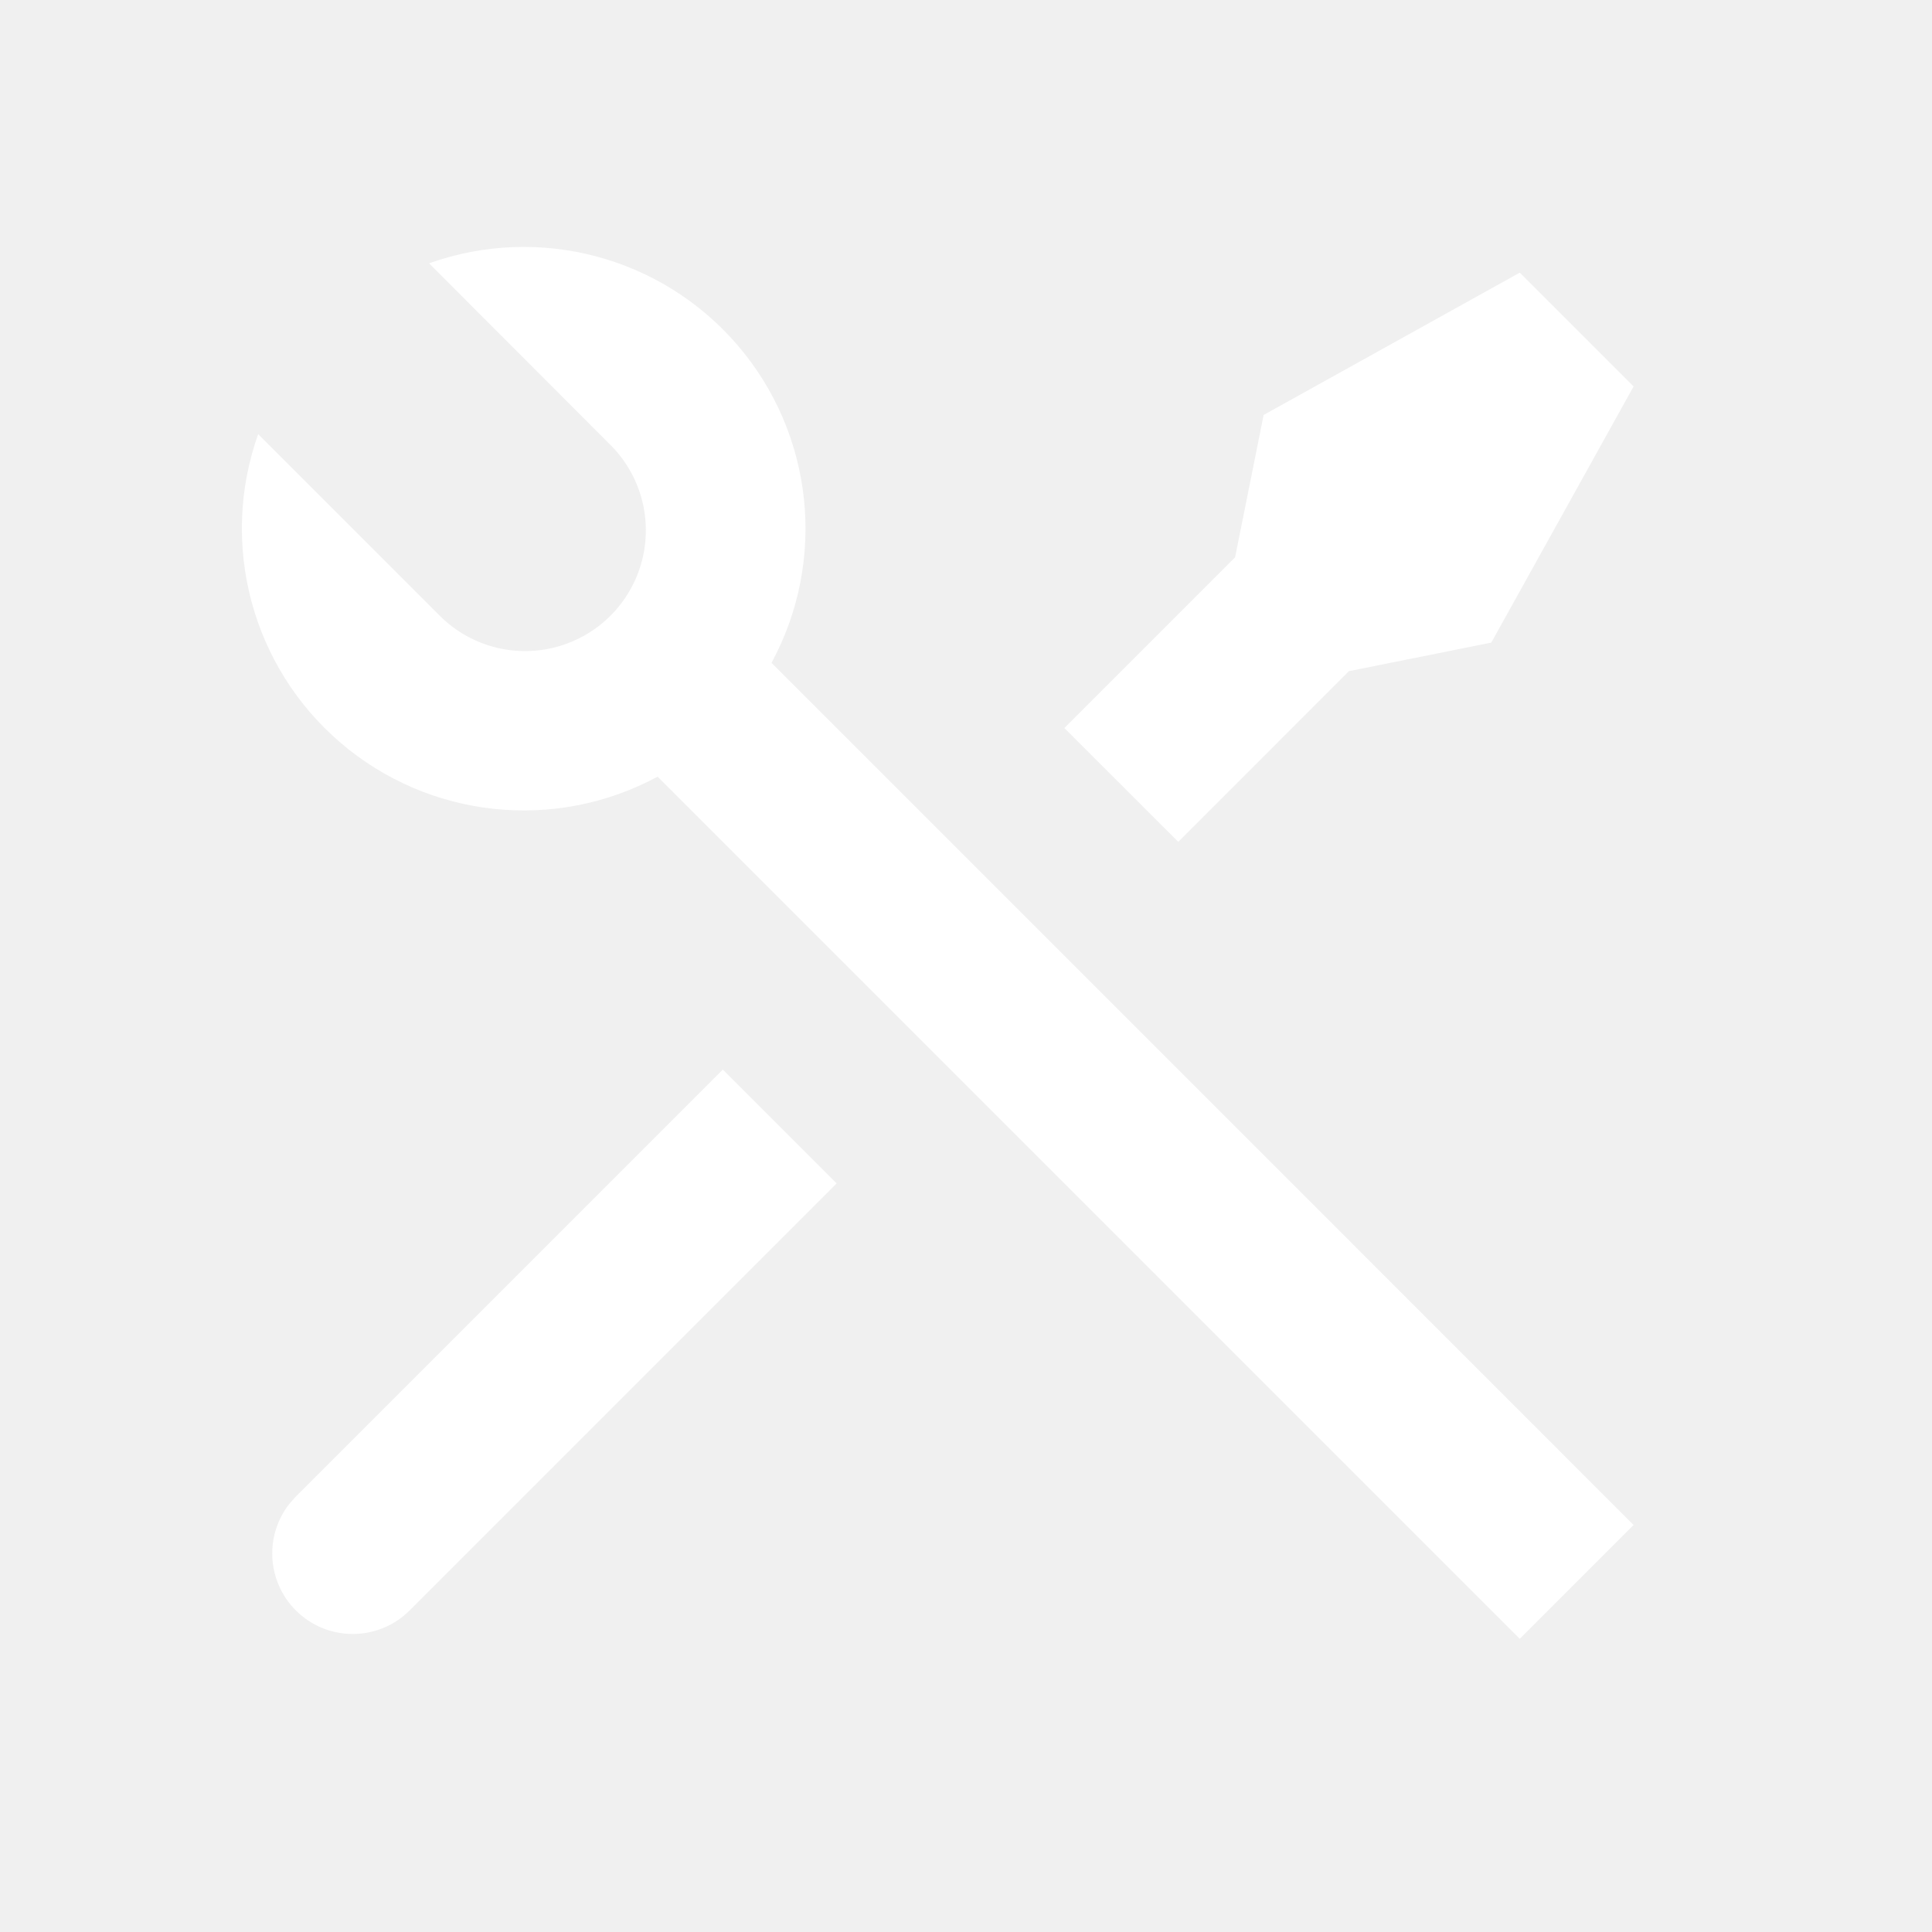
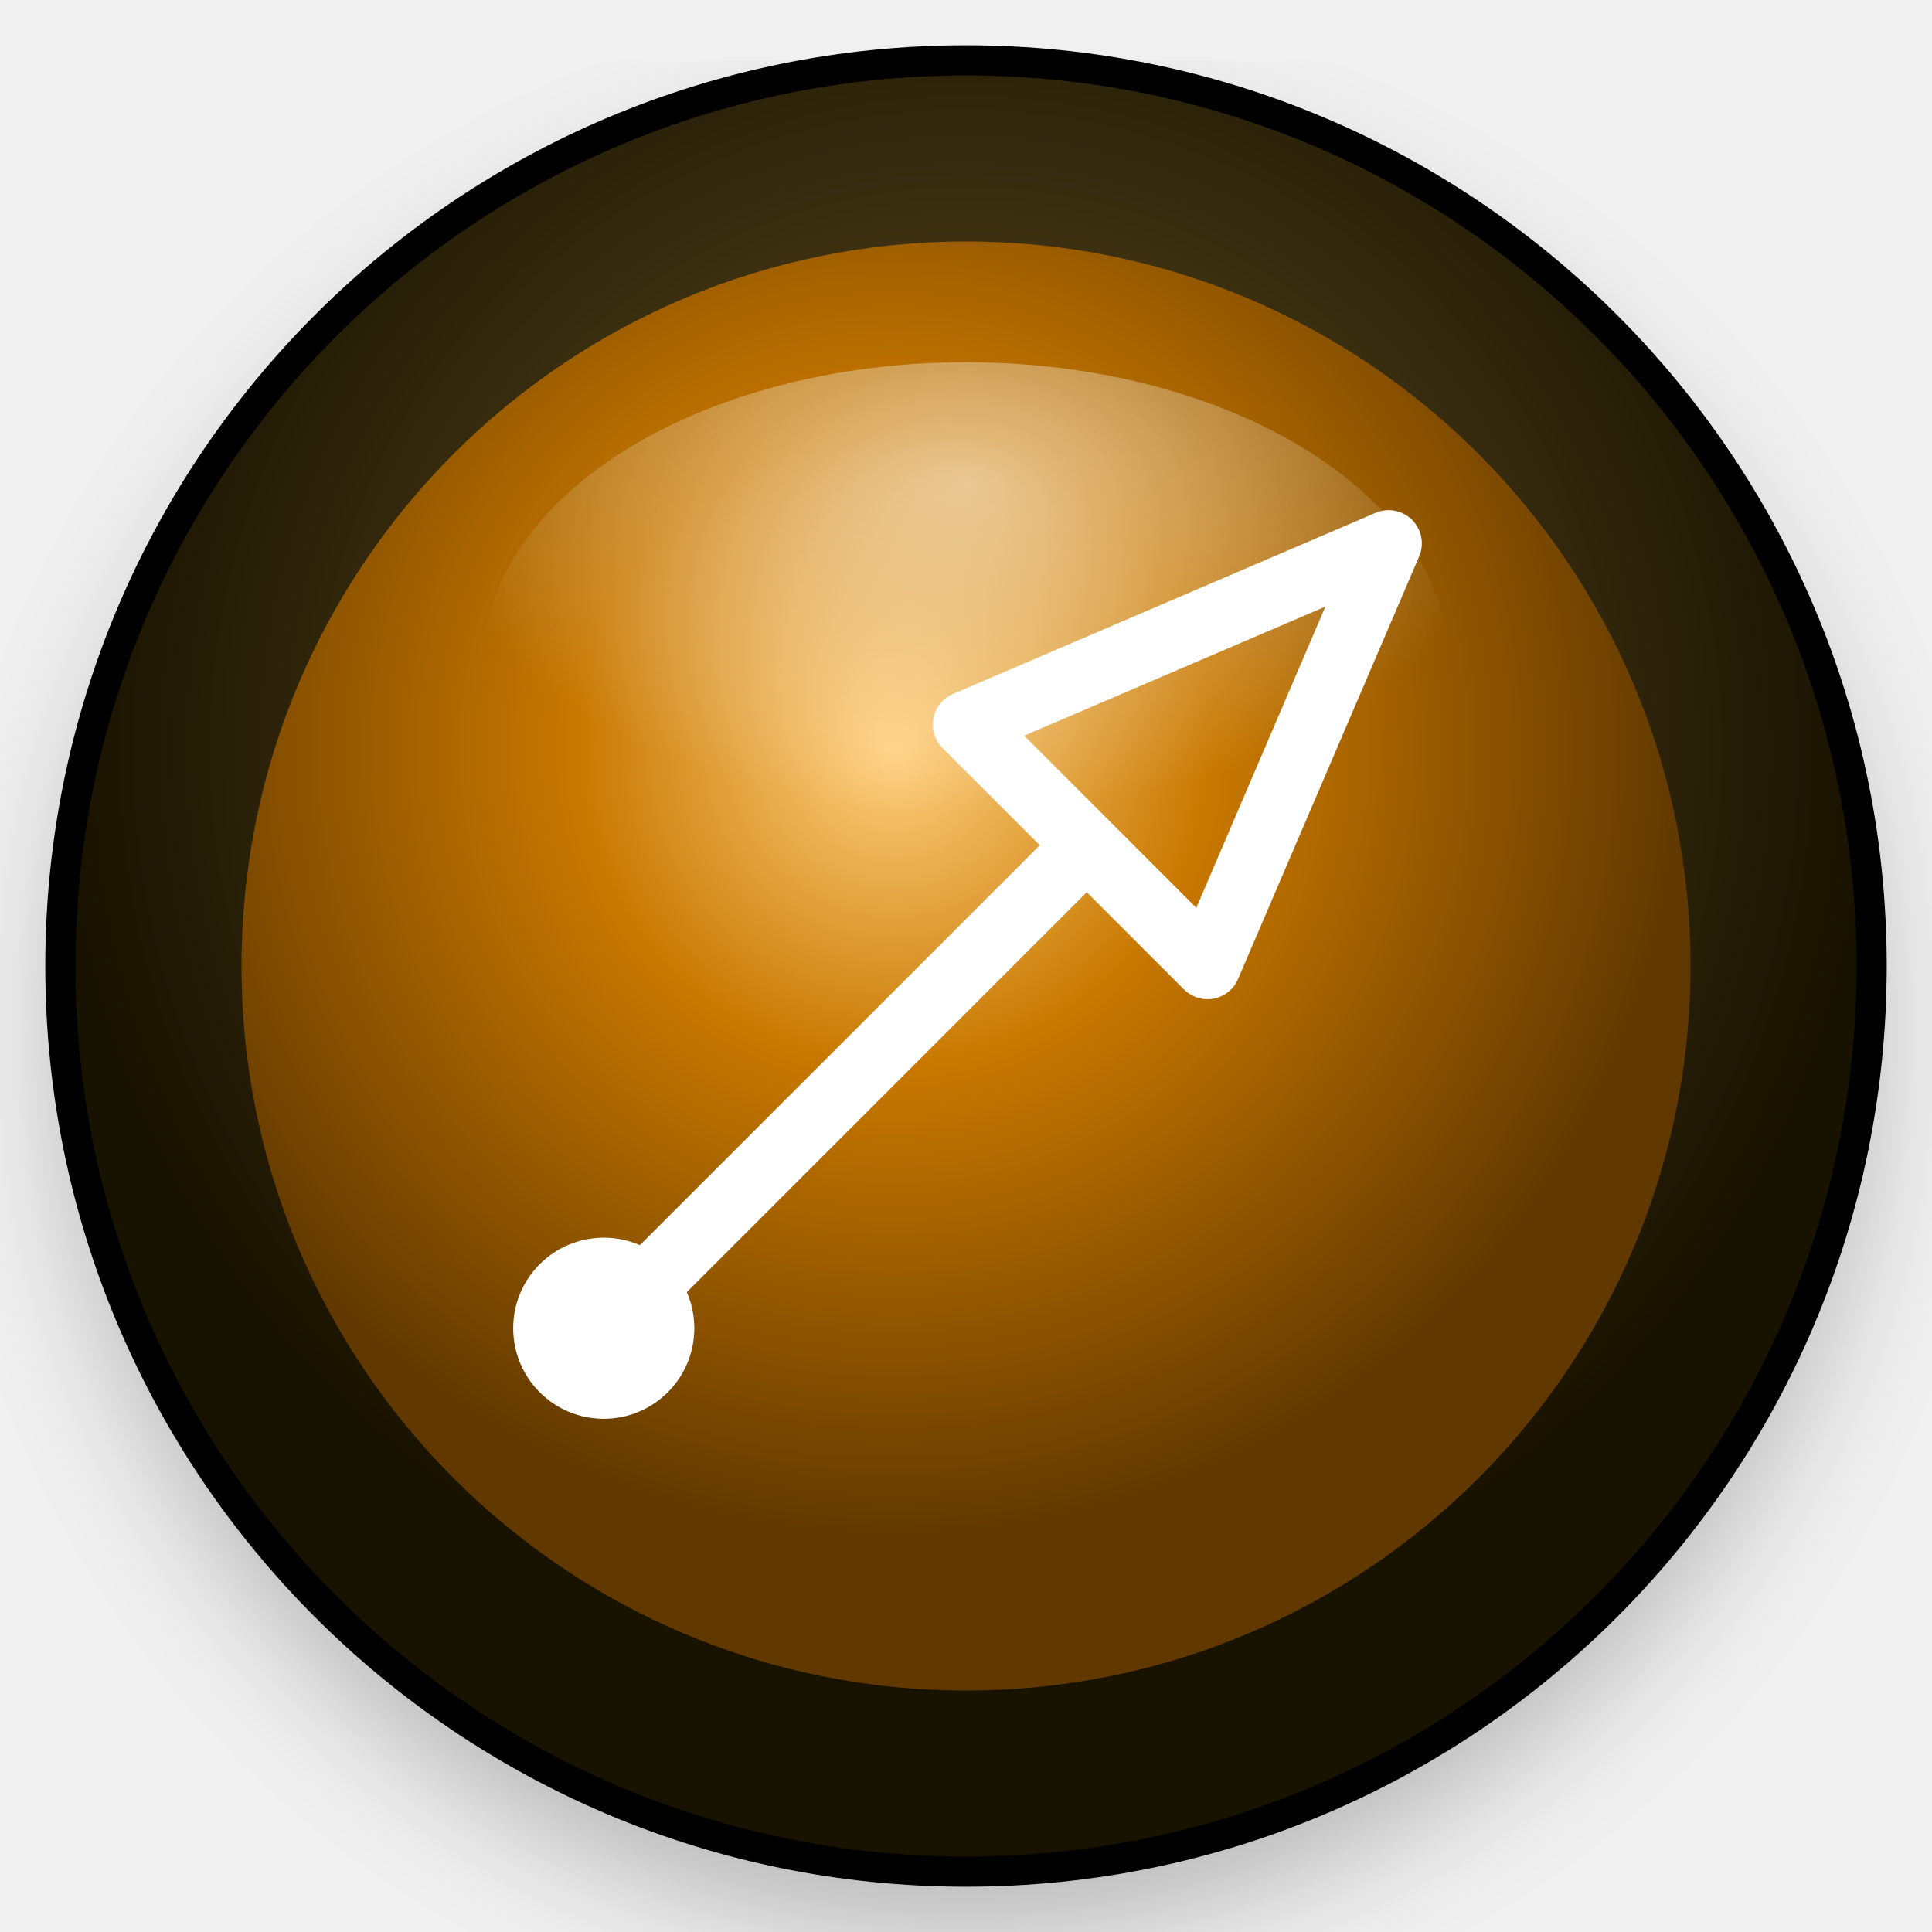
- <svg xmlns="http://www.w3.org/2000/svg" viewBox="0 0 24 24" width="24" height="24">
-   <path fill="none" d="M0 0h24v24H0z" />
-   <path d="M5.33 3.271a3.5 3.5 0 0 1 4.254 4.963l10.709 10.71-1.414 1.414-10.71-10.71a3.502 3.502 0 0 1-4.962-4.255L5.444 7.63a1.5 1.5 0 1 0 2.121-2.121L5.329 3.27zm10.367 1.884l3.182-1.768 1.414 1.414-1.768 3.182-1.768.354-2.12 2.121-1.415-1.414 2.121-2.121.354-1.768zm-6.718 8.132l1.414 1.414-5.303 5.303a1 1 0 0 1-1.492-1.327l.078-.087 5.303-5.303z" fill="#ffffff" />
+ <svg xmlns="http://www.w3.org/2000/svg" viewBox="0 0 64 64" width="64" height="64">
+   <defs>
+     <radialGradient id="body" cx="50%" cy="38%" r="50%">
+       <stop offset="0%" stop-color="#6a5530" />
+       <stop offset="60%" stop-color="#3a2e10" />
+       <stop offset="100%" stop-color="#181200" />
+     </radialGradient>
+     <radialGradient id="face" cx="45%" cy="35%" r="55%">
+       <stop offset="0%" stop-color="#ffd080" />
+       <stop offset="40%" stop-color="#c87800" />
+       <stop offset="100%" stop-color="#603800" />
+     </radialGradient>
+     <radialGradient id="gloss" cx="50%" cy="20%" r="55%">
+       <stop offset="0%" stop-color="#ffffff" stop-opacity="0.55" />
+       <stop offset="100%" stop-color="#ffffff" stop-opacity="0" />
+     </radialGradient>
+     <filter id="shadow">
+       <feDropShadow dx="0" dy="2" stdDeviation="2" flood-color="#000" flood-opacity="0.6" />
+     </filter>
+   </defs>
+   <circle cx="32" cy="32" r="30" fill="#000" opacity="0.4" filter="url(#shadow)" />
+   <circle cx="32" cy="32" r="30" fill="url(#body)" stroke="#000000" stroke-width="1" />
+   <circle cx="32" cy="32" r="24" fill="url(#face)" />
+   <path d="M20 44 L36 28 L32 24 L46 18 L40 32 L36 28 L20 44 Z" fill="none" stroke="#fff" stroke-width="2.2" stroke-linejoin="round" />
+   <circle cx="20" cy="44" r="3" fill="#fff" />
+   <ellipse cx="32" cy="22" rx="16" ry="10" fill="url(#gloss)" />
</svg>
